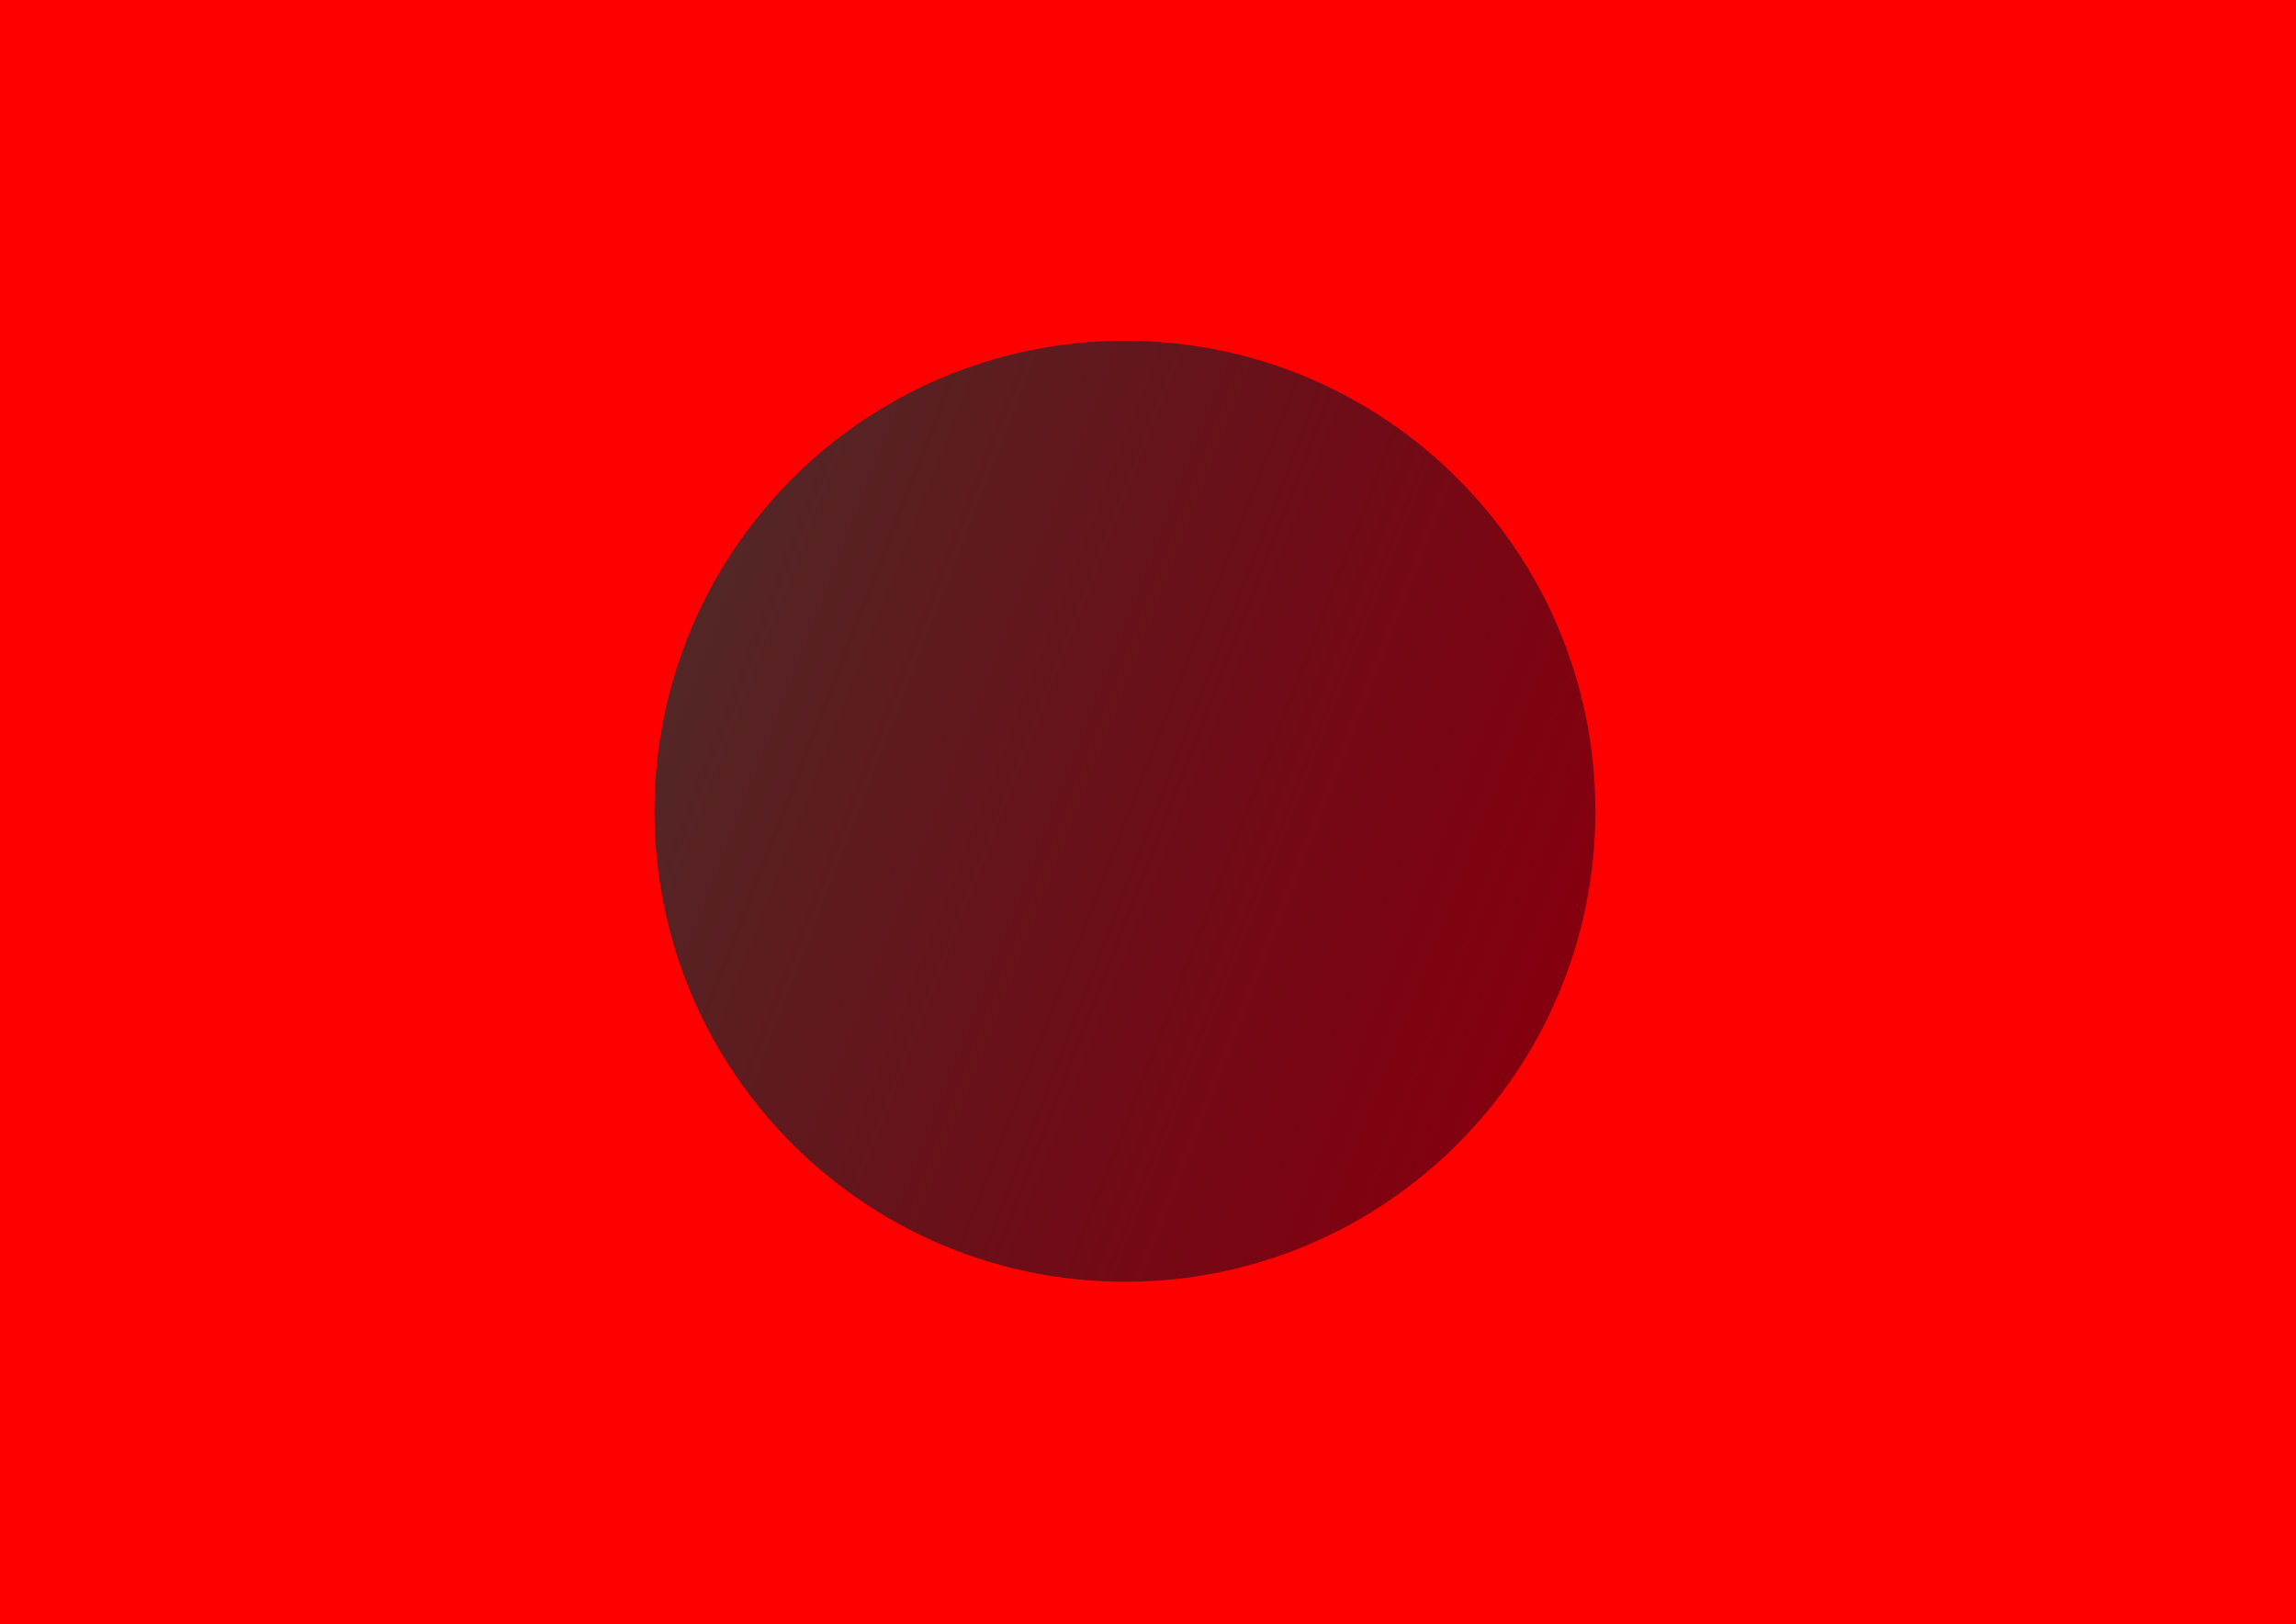
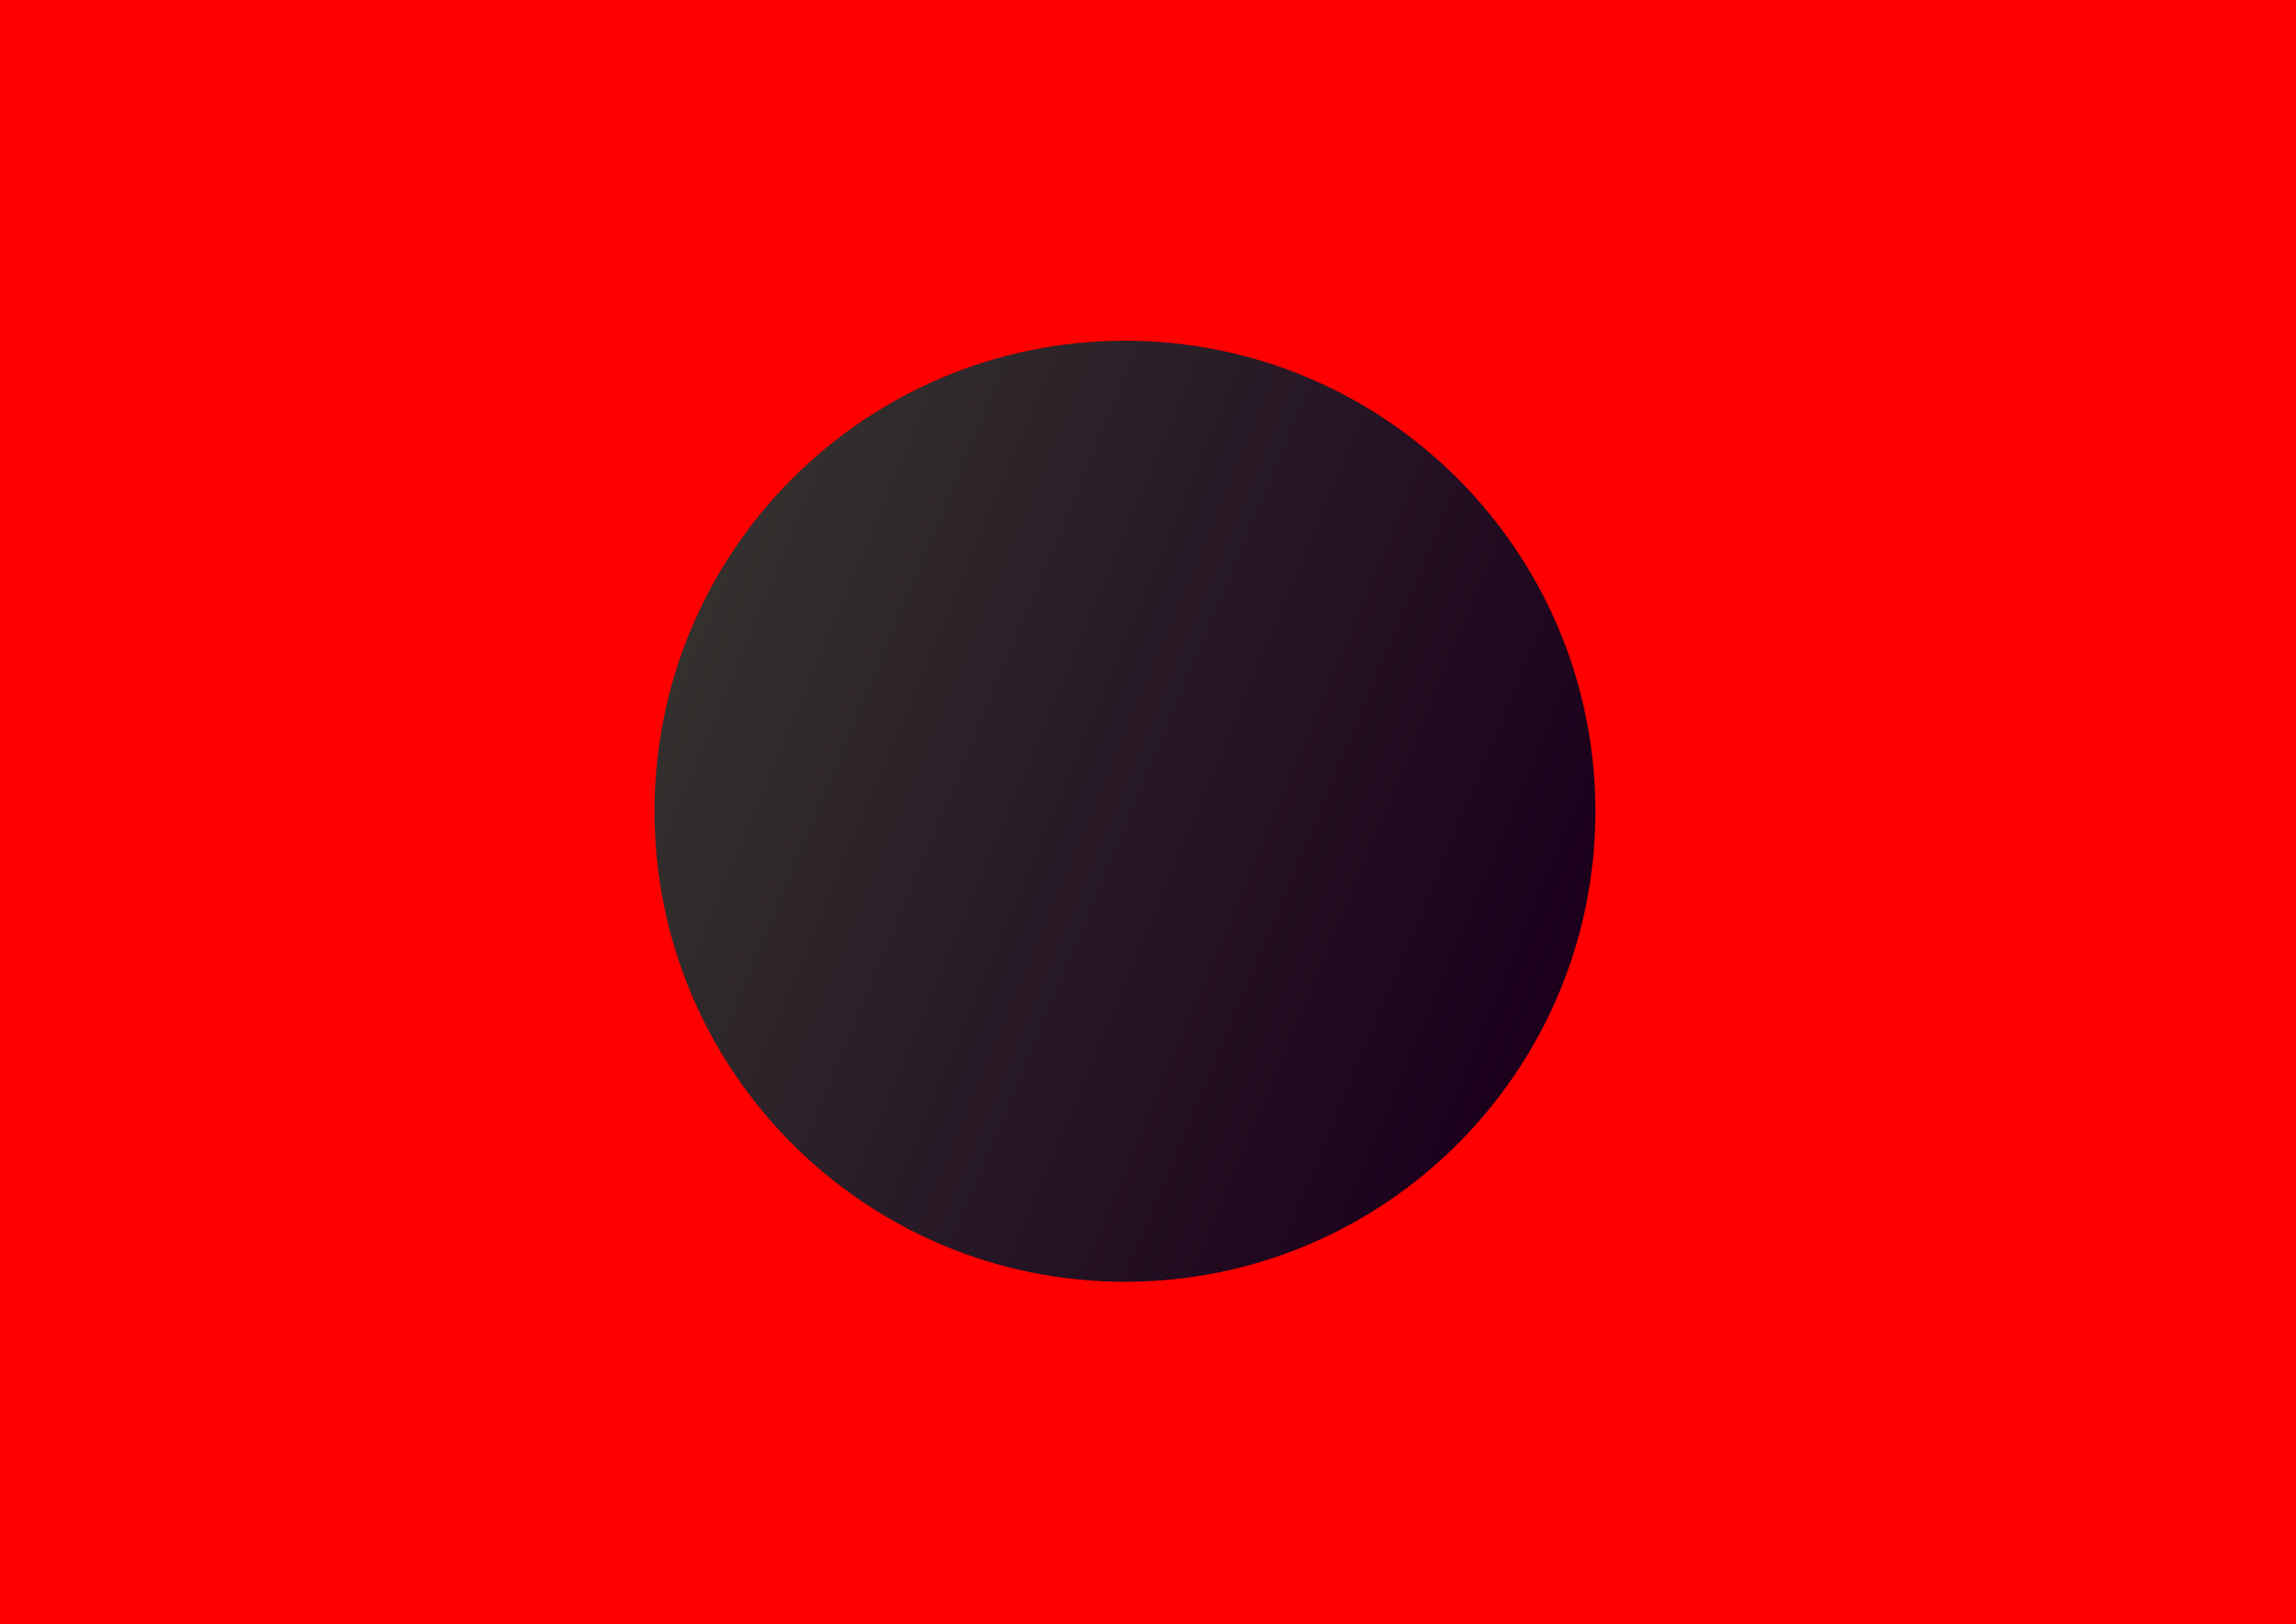
<svg xmlns="http://www.w3.org/2000/svg" xmlns:xlink="http://www.w3.org/1999/xlink" width="297mm" height="210mm" viewBox="0 0 297 210" id="svg2" version="1.1">
  <defs id="defs4">
    <linearGradient id="linearGradient3463">
      <stop style="stop-color:#3e4837;stop-opacity:1" offset="0" id="stop3465" />
-       <stop style="stop-color:#1c001c;stop-opacity:0.541" offset="1" id="stop3467" />
+       <stop style="stop-color:#1c001c;stop-opacity:1" offset="1" id="stop3467" />
    </linearGradient>
-     <linearGradient xlink:href="#linearGradient3463" id="linearGradient3469" x1="22.301" y1="69.015" x2="196.548" y2="136.673" gradientUnits="userSpaceOnUse" />
+     <linearGradient xlink:href="#linearGradient3463" id="linearGradient3469" x1="31.372" y1="67.503" x2="196.548" y2="136.673" gradientUnits="userSpaceOnUse" />
  </defs>
  <g id="layer1" transform="translate(0,-87)">
    <rect style="fill:#ff0000;stroke-width:0.265" id="rect3347" width="297.845" height="211.289" x="0" y="86.467" />
  </g>
  <g id="layer2">
    <circle style="fill:url(#linearGradient3469);stroke-width:0.265;fill-opacity:1" id="path3461" cx="145.521" cy="104.923" r="60.854" />
  </g>
</svg>
